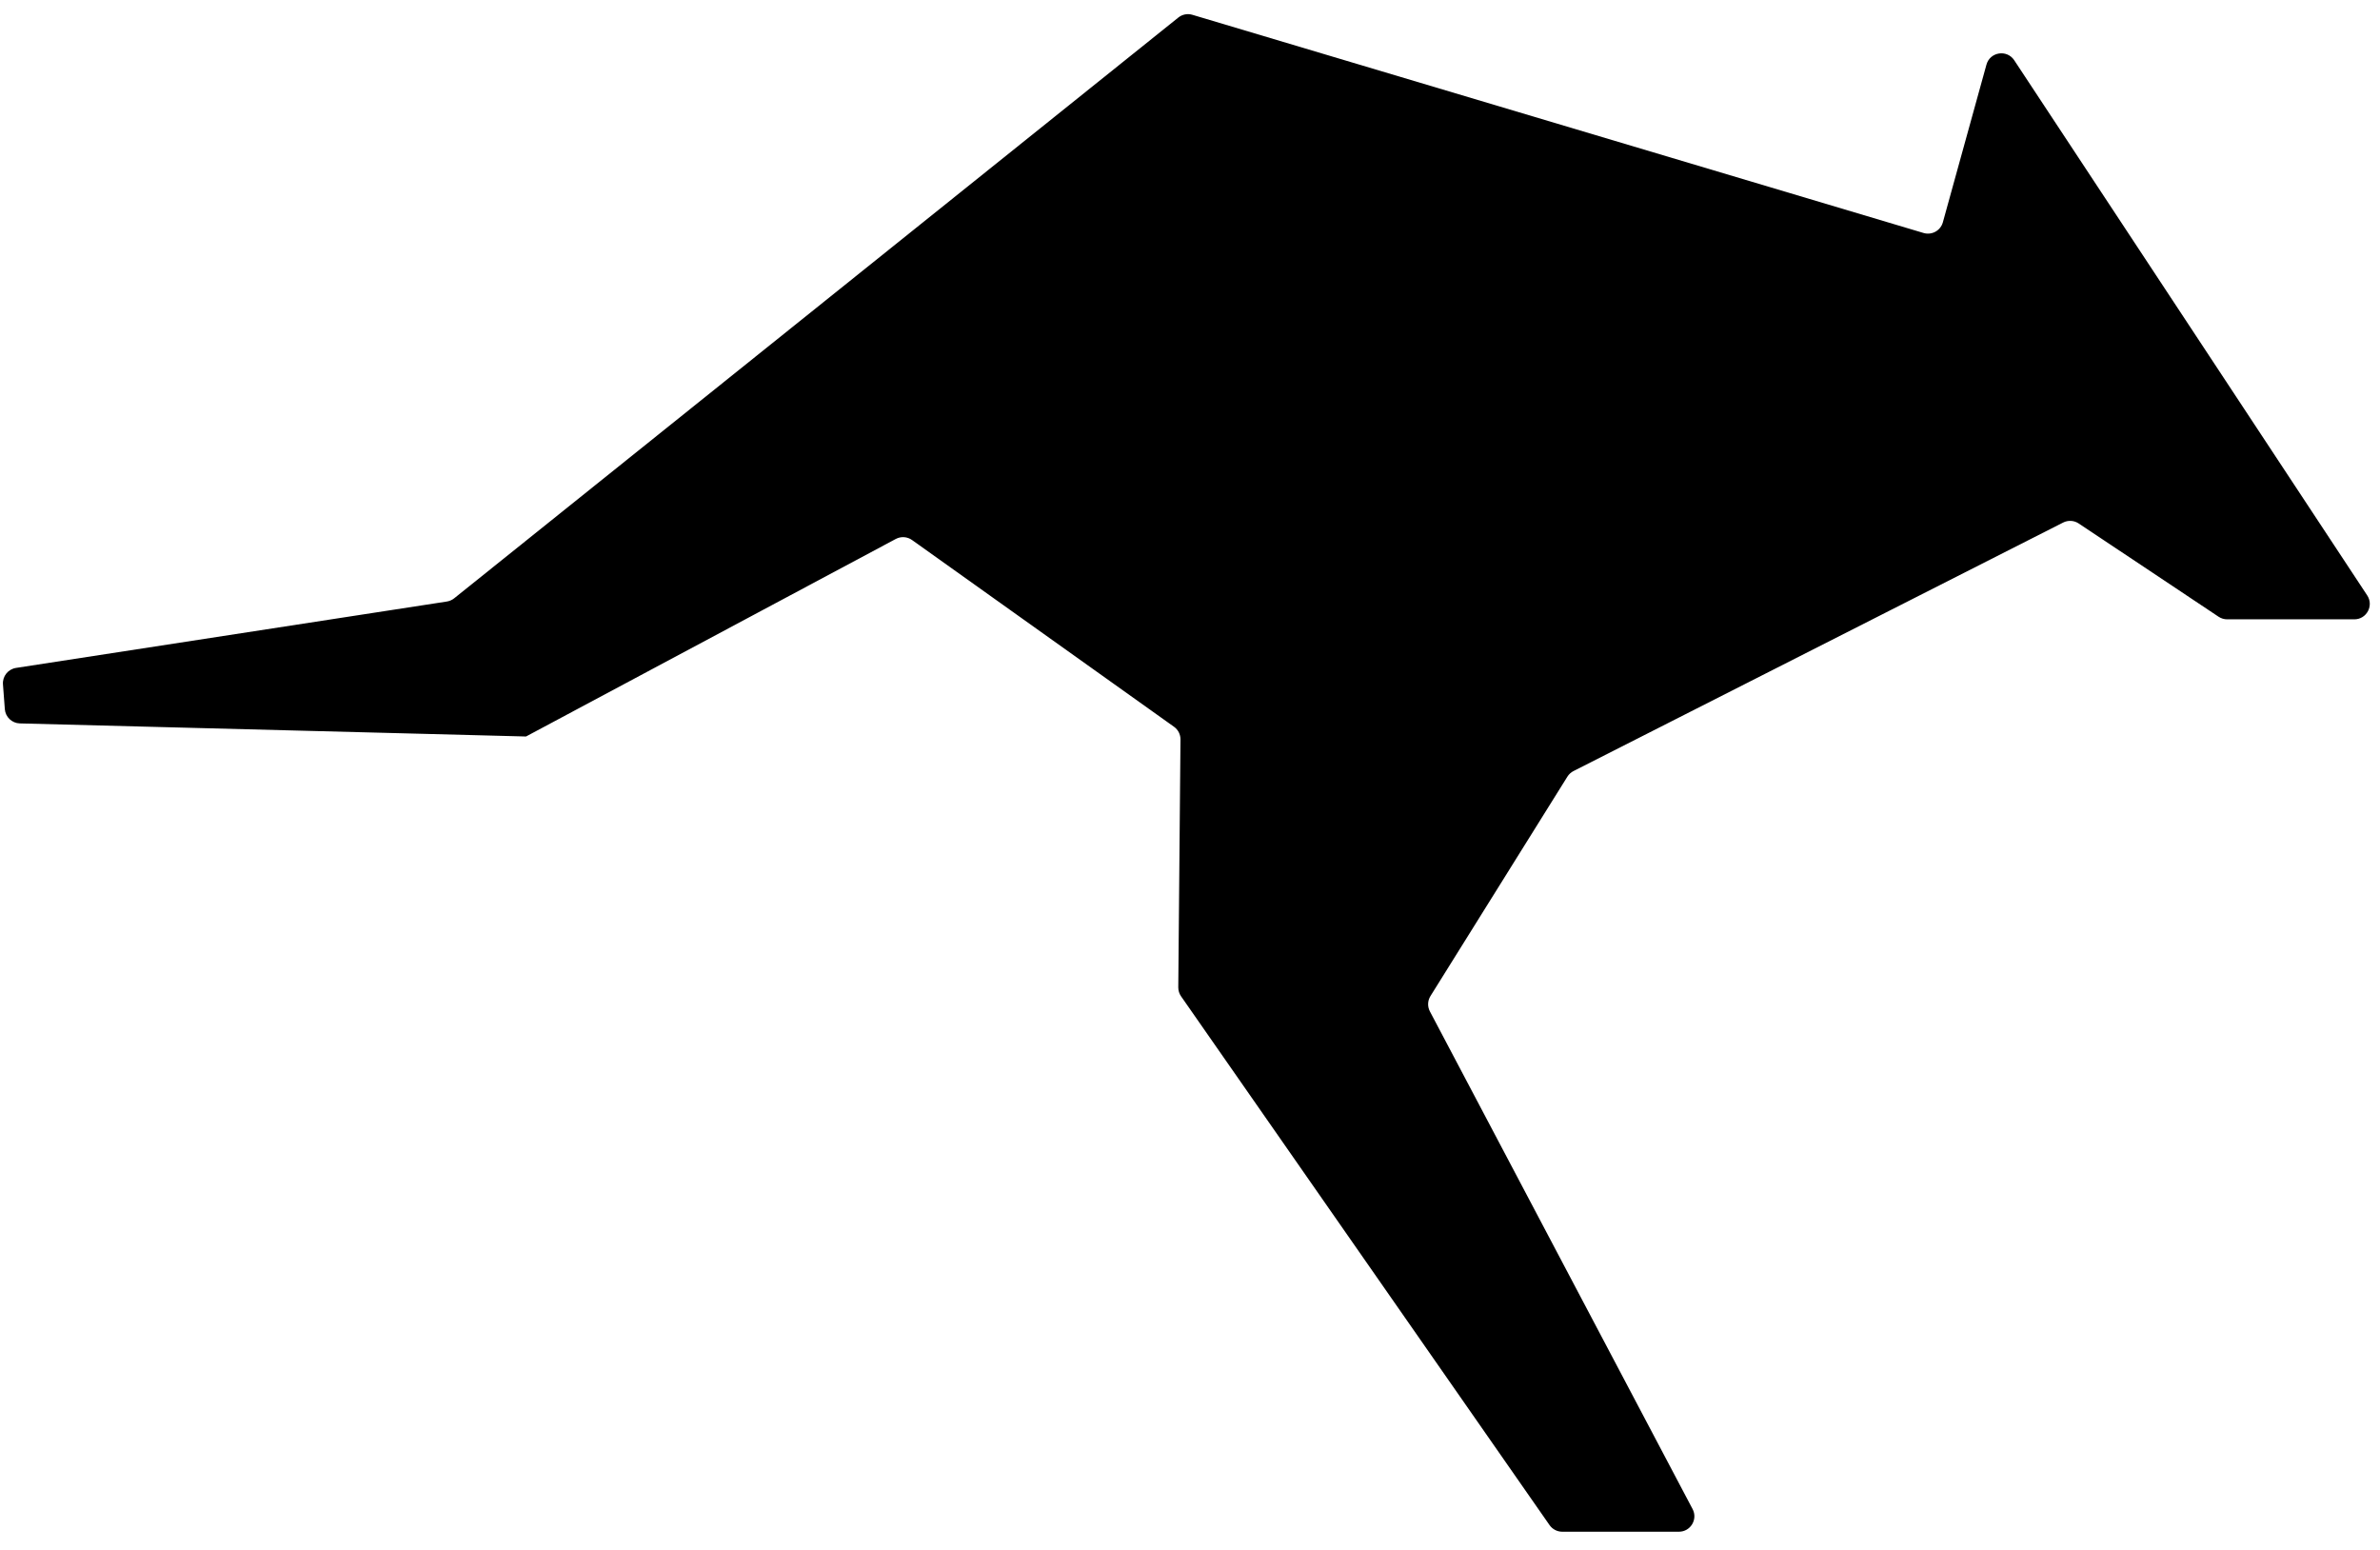
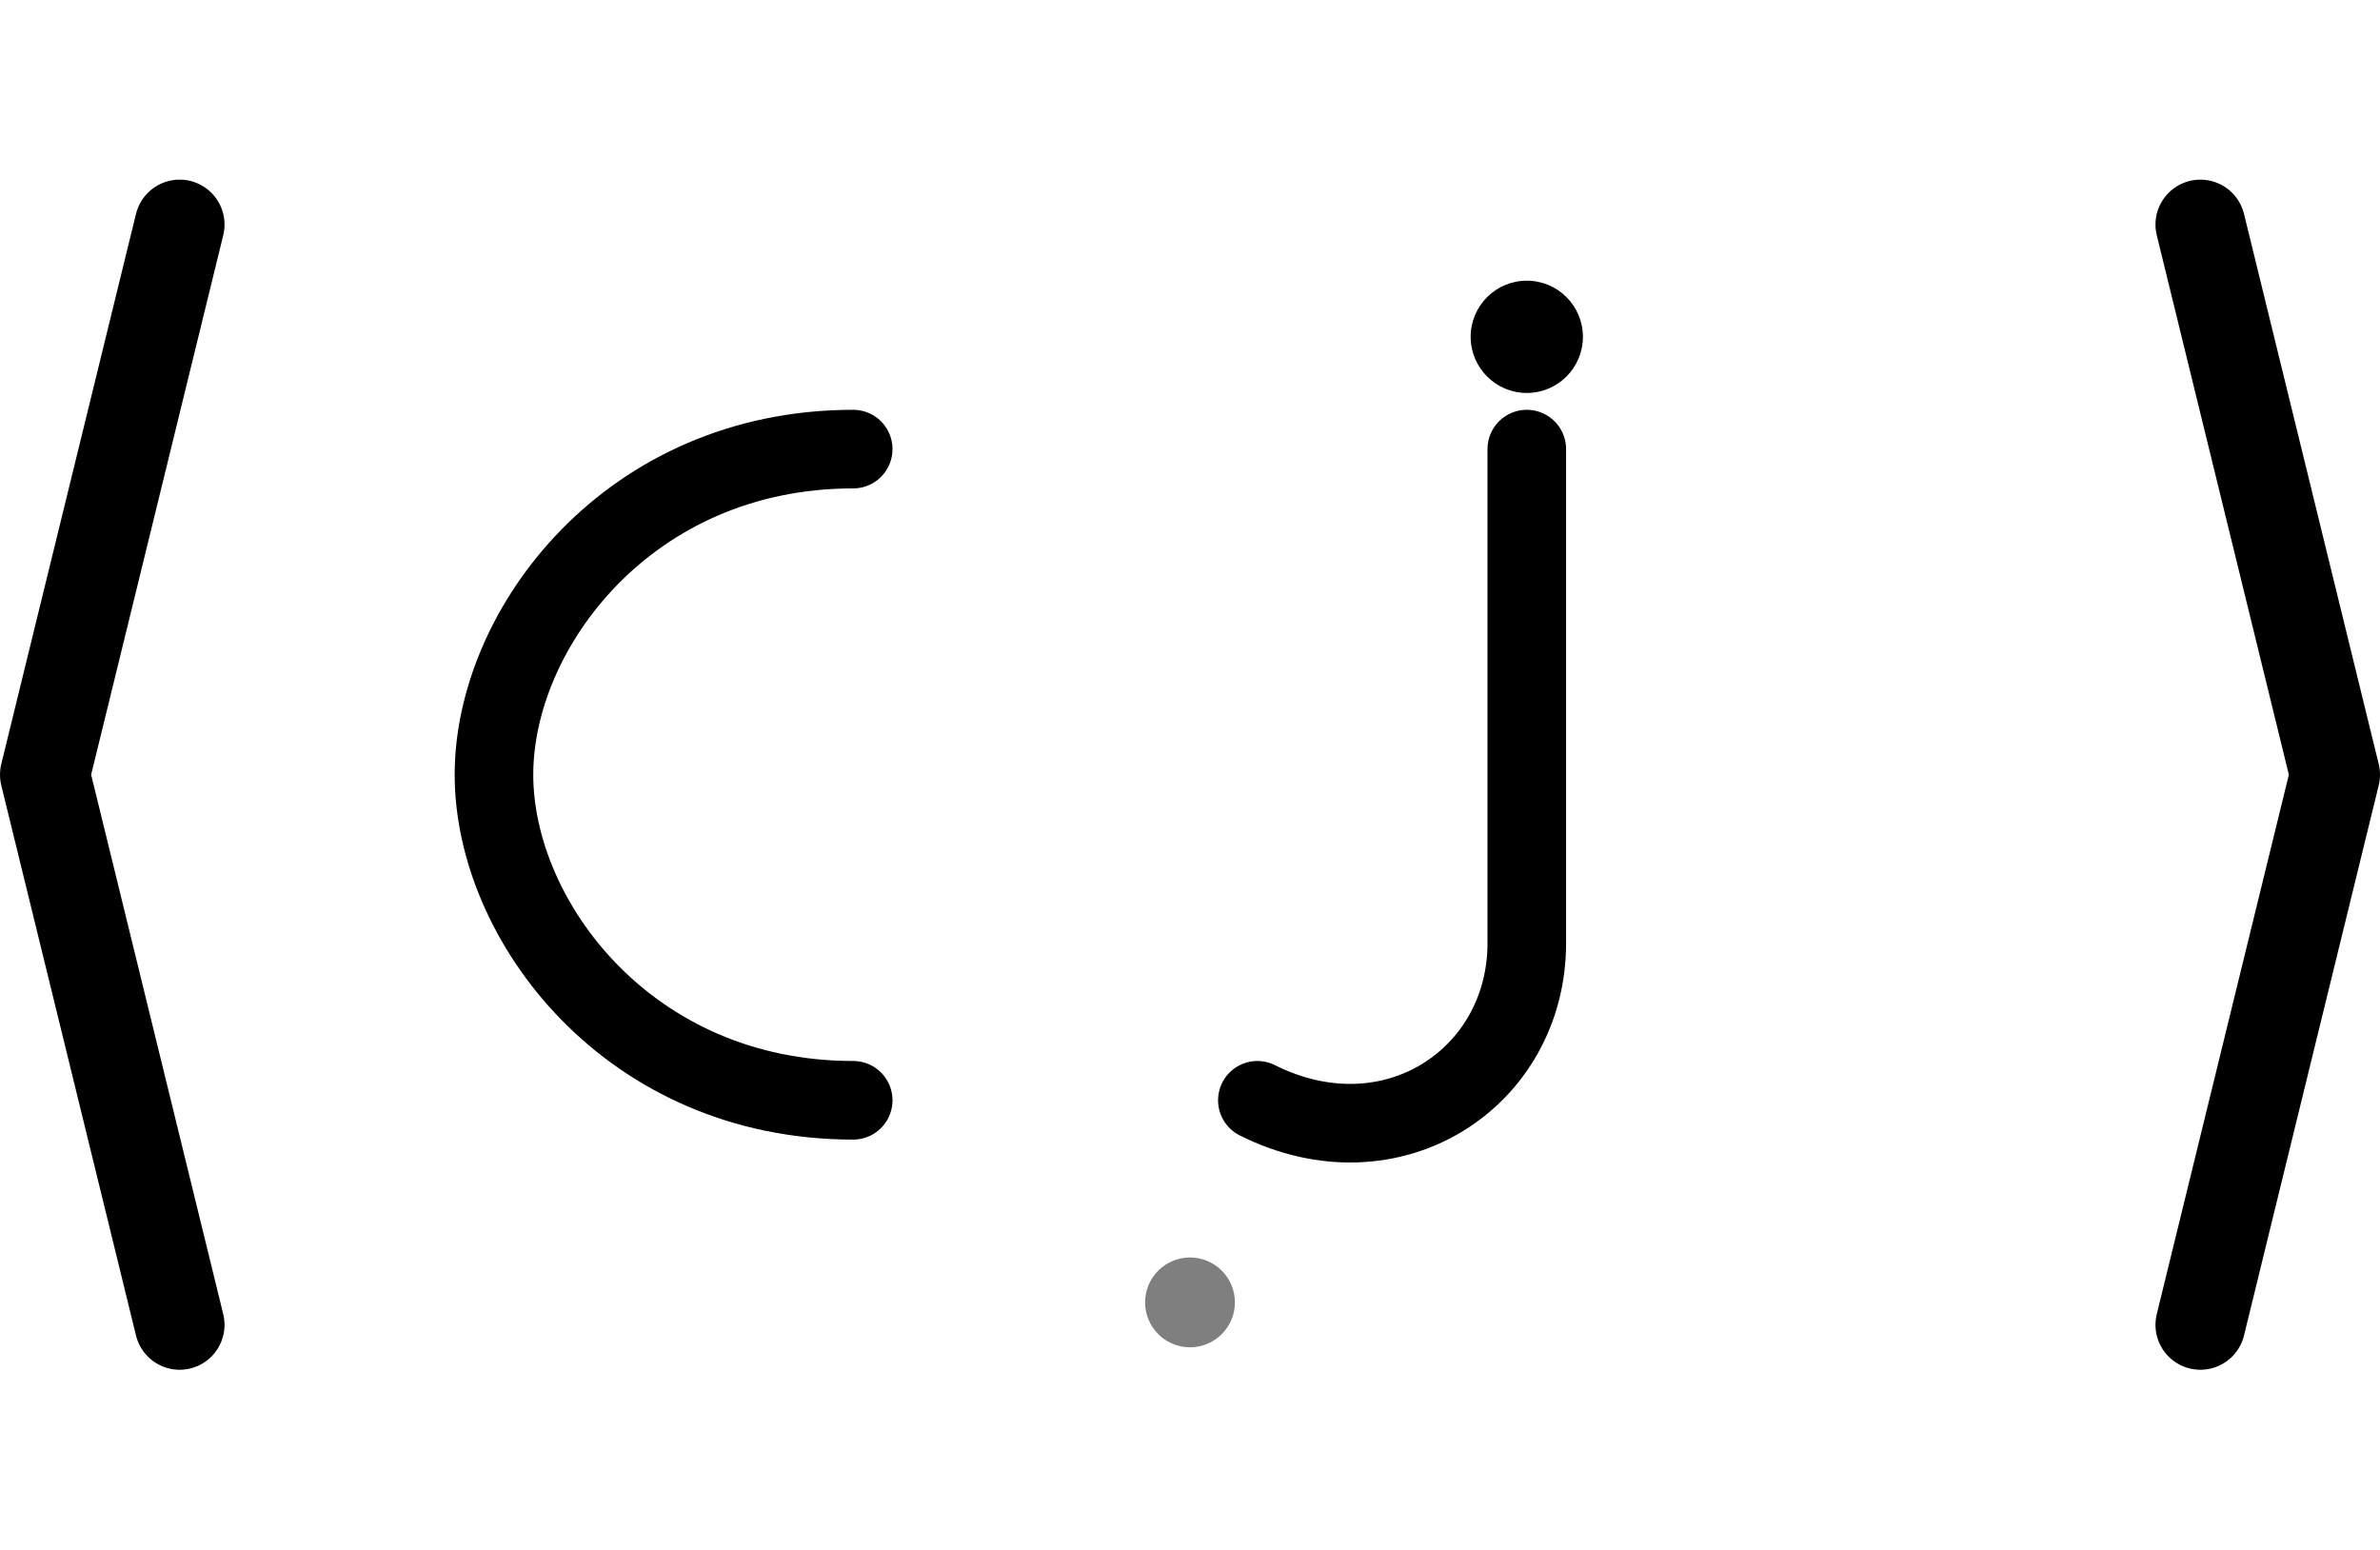
<svg xmlns="http://www.w3.org/2000/svg" width="106" height="69" viewBox="0 0 106 69" fill="none">
-   <path d="M88.472 2.879L86.531 9.899C86.428 10.271 86.04 10.485 85.67 10.375L53.106 0.659C52.889 0.594 52.655 0.64 52.479 0.782L20.228 26.645C20.134 26.72 20.021 26.769 19.902 26.788L0.713 29.745C0.358 29.8 0.105 30.119 0.132 30.477L0.215 31.58C0.242 31.932 0.531 32.207 0.884 32.216L23.172 32.792L23.427 32.799L39.896 24.002C40.126 23.879 40.407 23.897 40.62 24.049L52.288 32.366C52.471 32.496 52.578 32.708 52.576 32.932L52.478 43.969C52.477 44.111 52.52 44.251 52.601 44.368L69.014 67.919C69.143 68.103 69.354 68.213 69.579 68.213H74.775C75.293 68.213 75.626 67.662 75.384 67.204L63.685 45.043C63.571 44.826 63.58 44.565 63.71 44.357L69.809 34.586C69.876 34.48 69.97 34.394 70.082 34.337L91.888 23.271C92.109 23.159 92.374 23.174 92.581 23.312L98.812 27.466C98.926 27.541 99.058 27.581 99.194 27.581H104.856C105.404 27.581 105.732 26.972 105.43 26.514L89.71 2.684C89.384 2.191 88.629 2.31 88.472 2.879Z" fill="currentColor" />
+   <path d="M8 10 L2 34.5 L8 59" stroke="currentColor" stroke-width="4" stroke-linecap="round" stroke-linejoin="round" fill="none" />
+   <path d="M98 10 L104 34.5 L98 59" stroke="currentColor" stroke-width="4" stroke-linecap="round" stroke-linejoin="round" fill="none" />
+   <path d="M38 20 C28 20, 22 28, 22 34.5 C22 41, 28 49, 38 49" stroke="currentColor" stroke-width="3.5" stroke-linecap="round" fill="none" />
+   <path d="M68 20 L68 42 C68 48, 62 52, 56 49" stroke="currentColor" stroke-width="3.5" stroke-linecap="round" fill="none" />
+   <circle cx="68" cy="15" r="2.5" fill="currentColor" />
+   <circle cx="53" cy="58" r="2" fill="currentColor" opacity="0.5" />
</svg>
